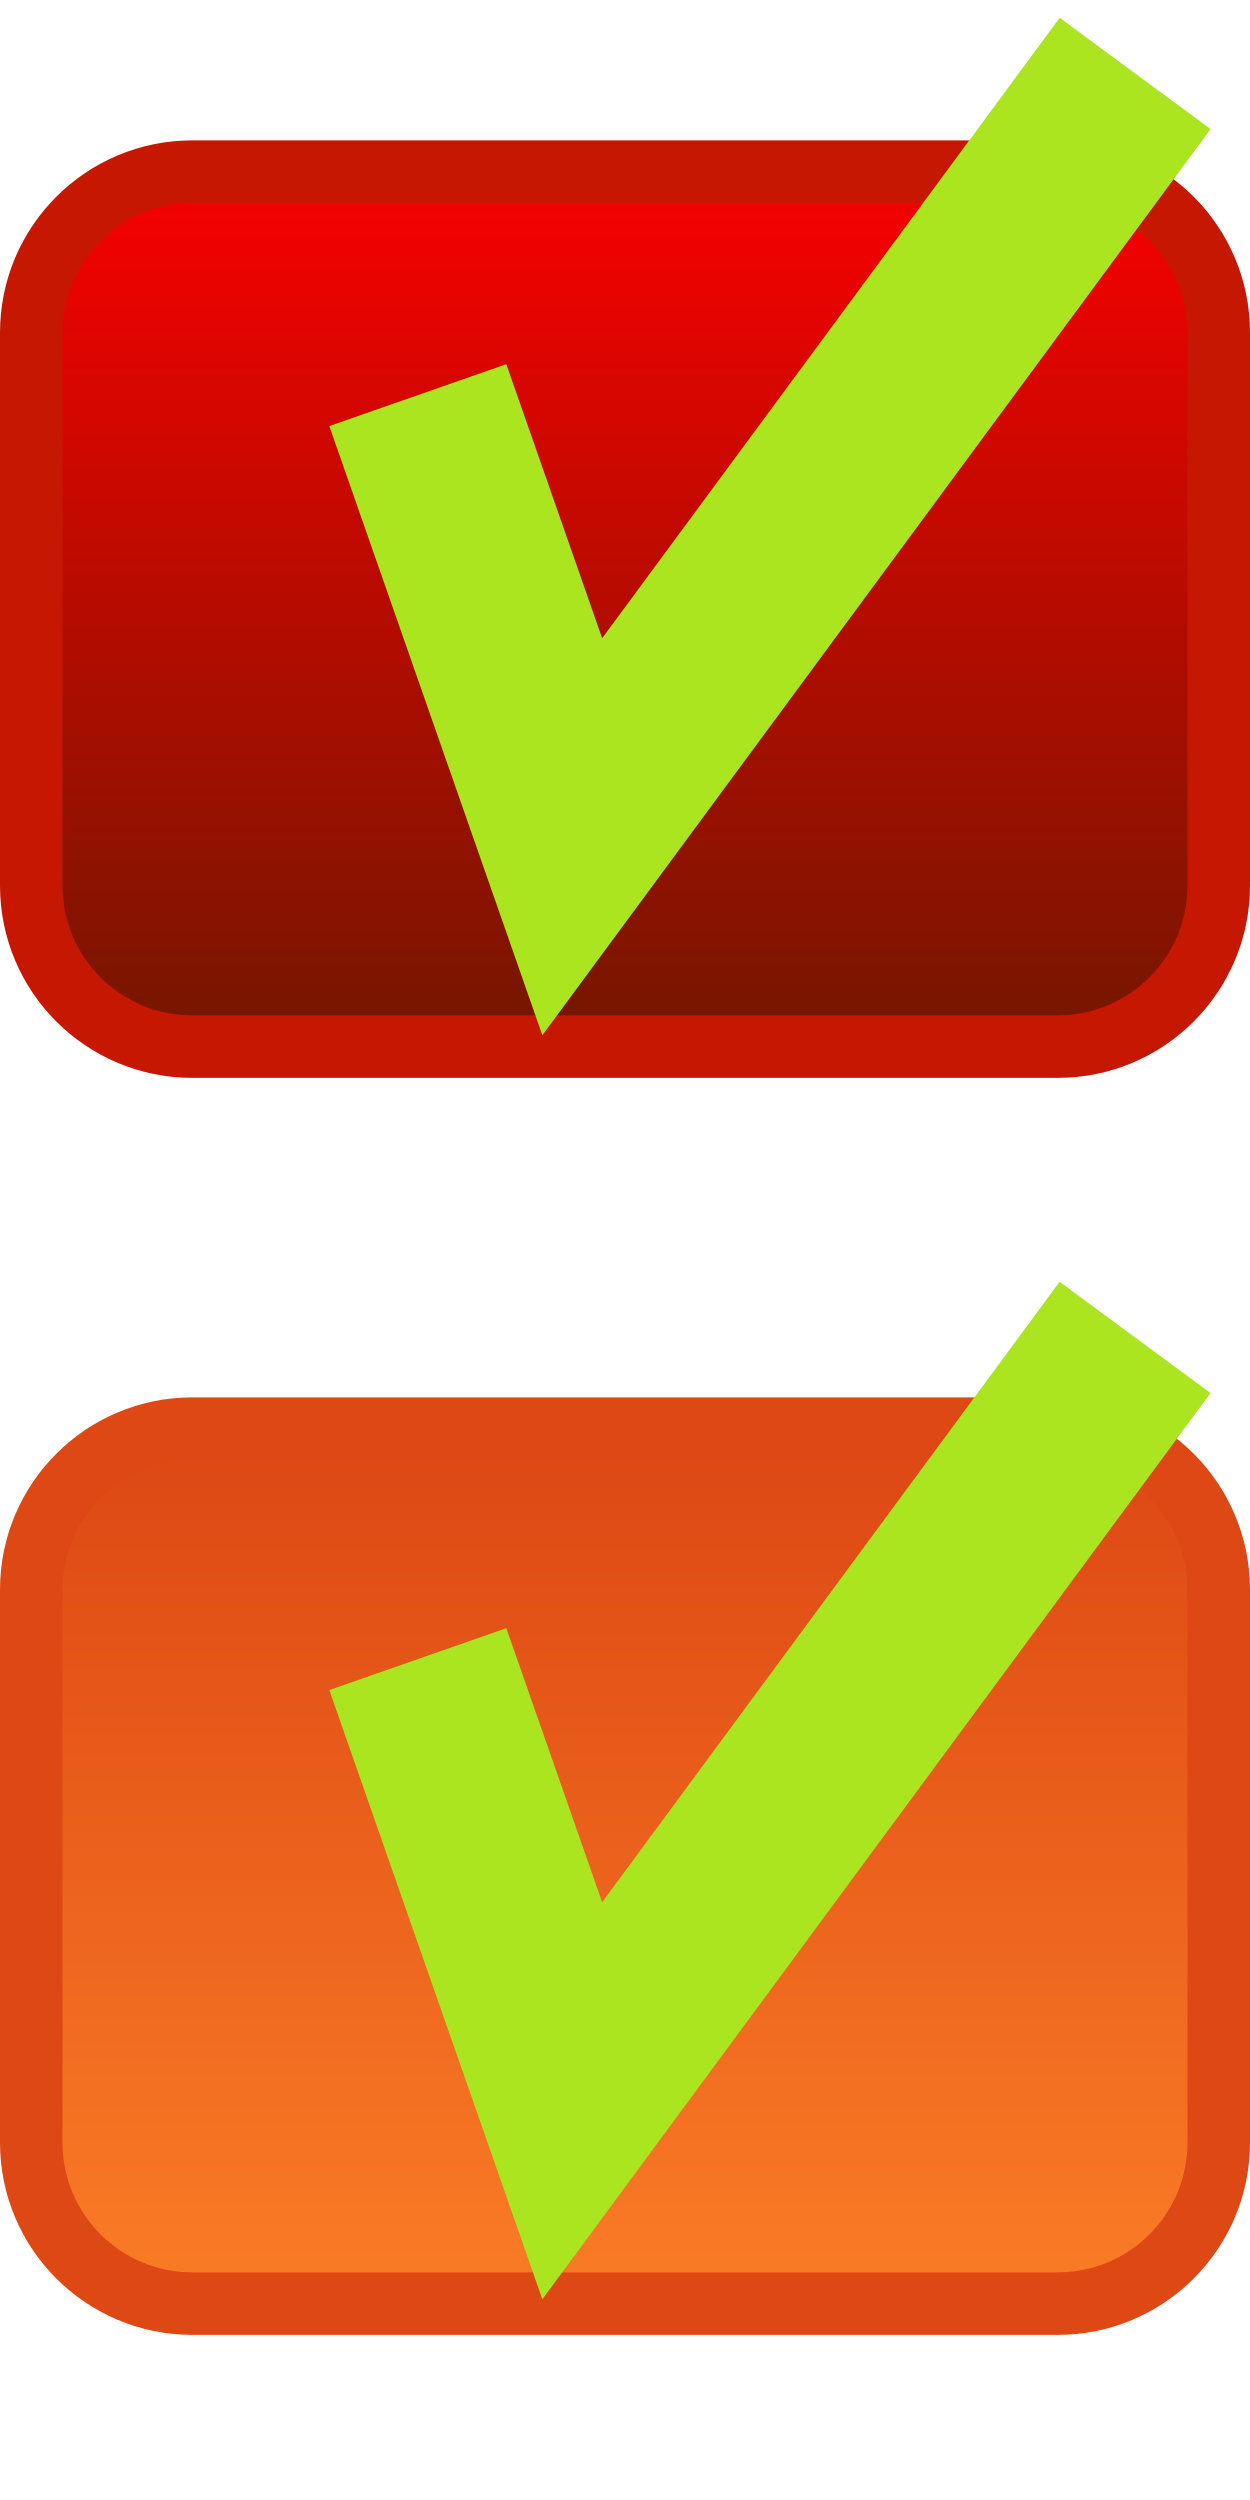
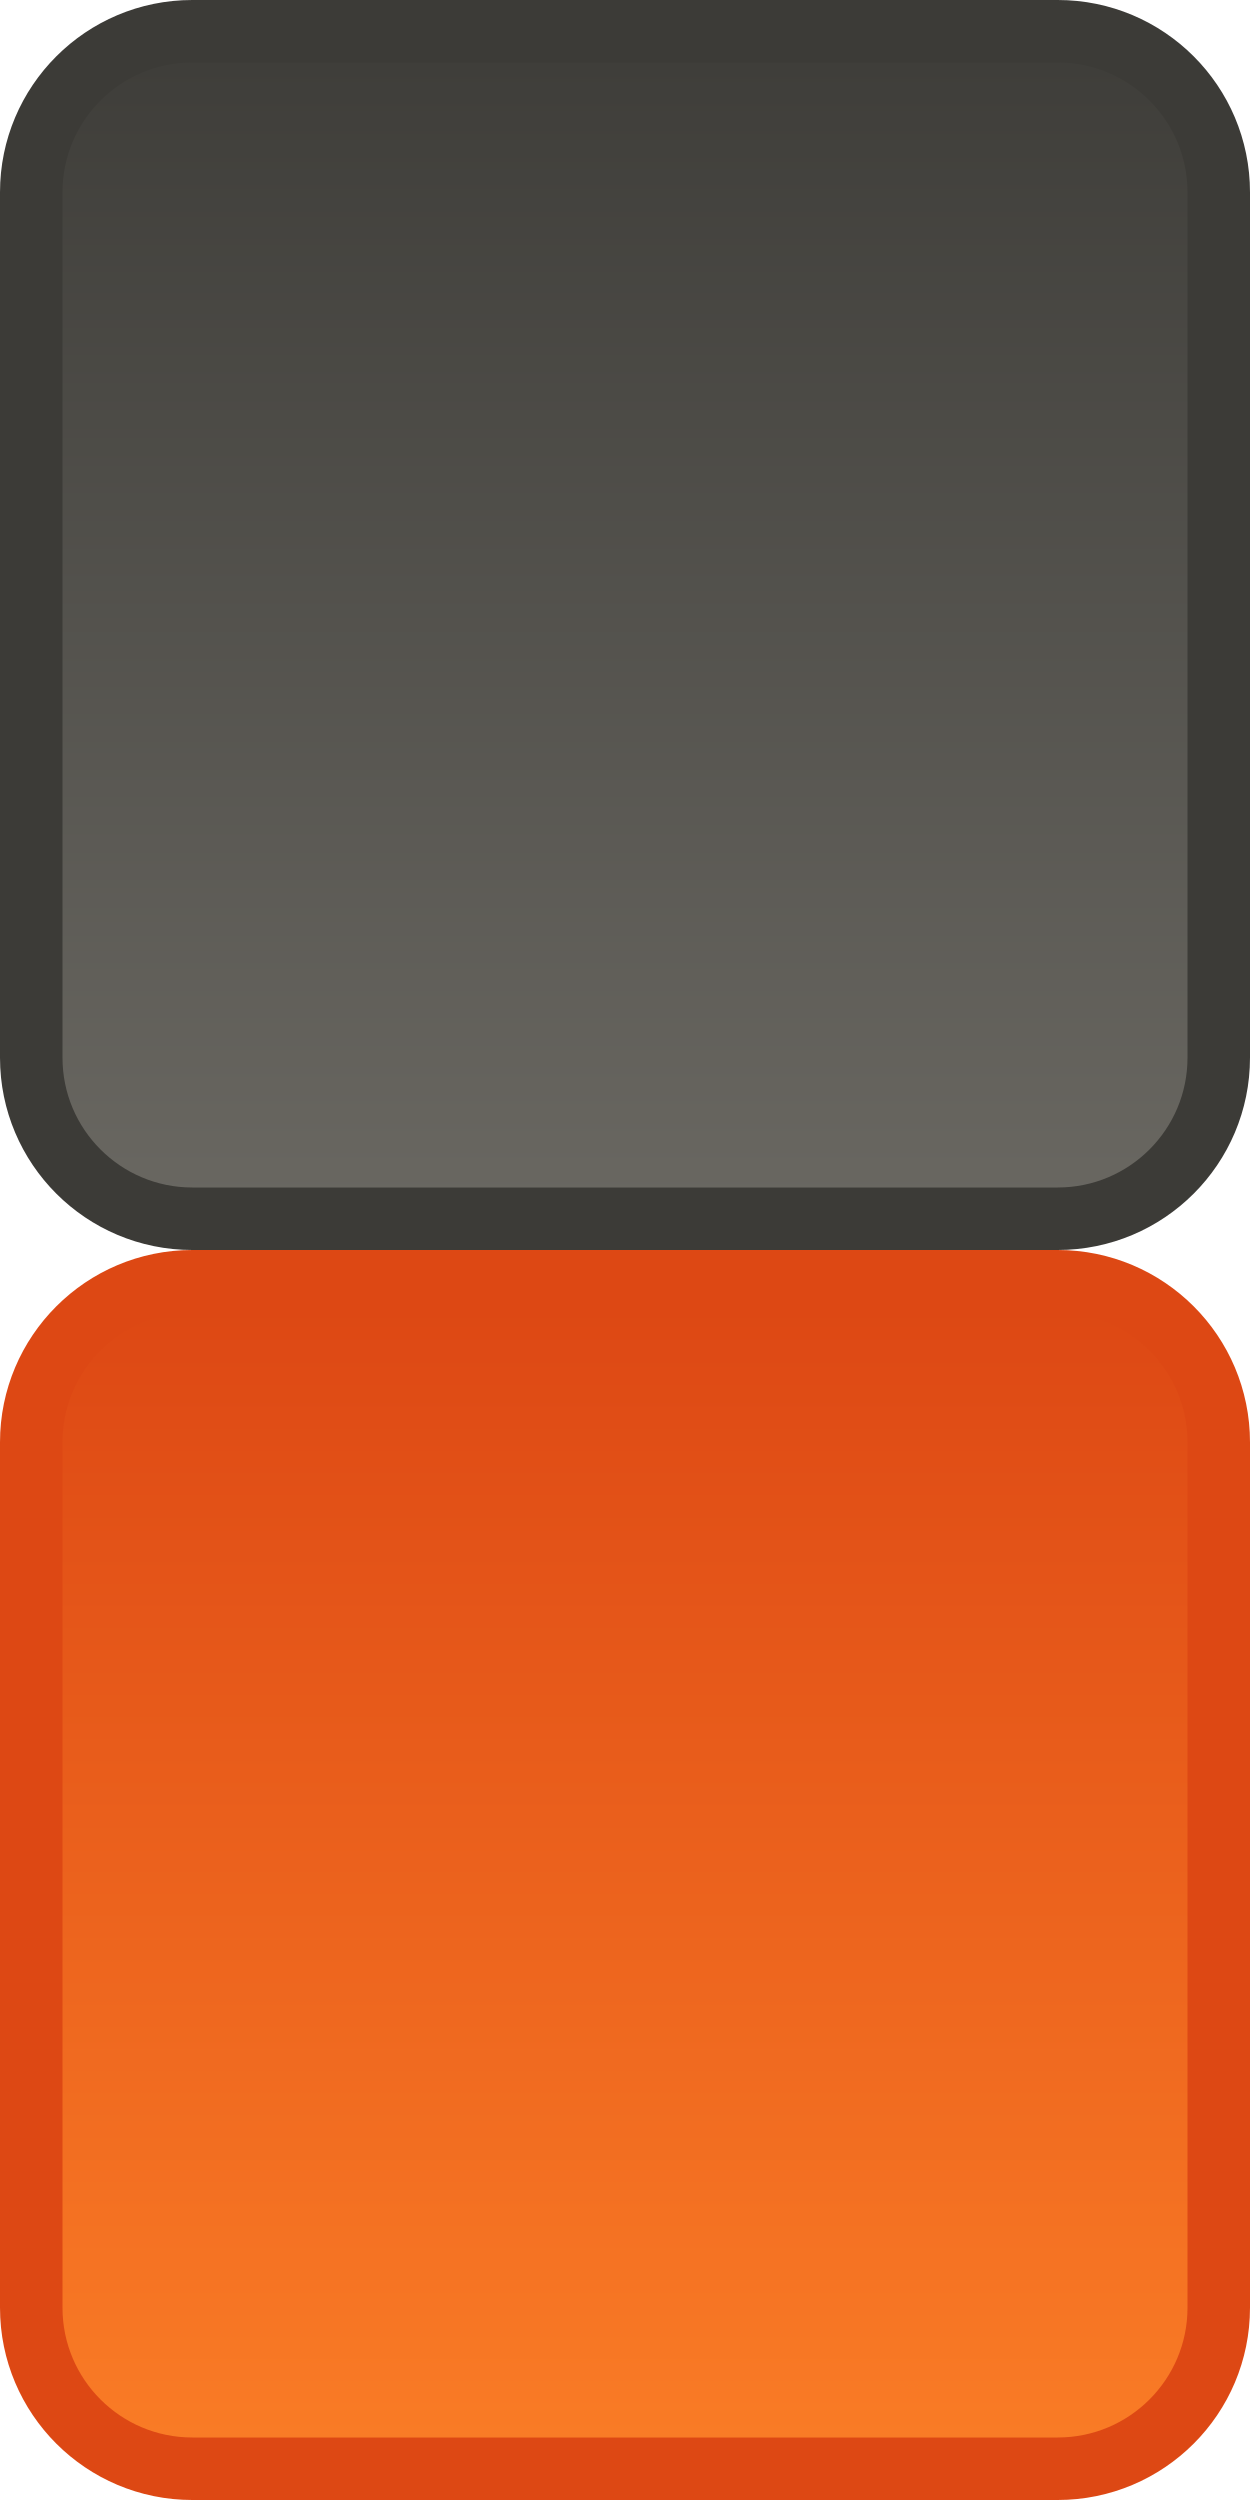
<svg xmlns="http://www.w3.org/2000/svg" xmlns:xlink="http://www.w3.org/1999/xlink" version="1.0" width="20" height="40" id="svg2">
  <defs id="defs4">
-     <linearGradient id="linearGradient3794">
-       <stop style="stop-color:#fb0000;stop-opacity:1;" offset="0" id="stop3796" />
-       <stop style="stop-color:#721700;stop-opacity:1;" offset="1" id="stop3798" />
-     </linearGradient>
    <linearGradient y2="7.09" x2="70.868" y1="31.621" x1="70.868" gradientTransform="matrix(0.7467486,0,0,0.7929495,19.17234,-59.91856)" gradientUnits="userSpaceOnUse" id="linearGradient3841" xlink:href="#linearGradient3813" />
    <linearGradient y2="83.607" x2="48.577" y1="66.969" x1="48.577" gradientTransform="matrix(0.776245,0,0,1.107042,-108.3571,-148.1614)" gradientUnits="userSpaceOnUse" id="linearGradient3838" xlink:href="#linearGradient3793-4" />
    <linearGradient y2="83.607" x2="48.577" y1="66.969" x1="48.577" gradientTransform="matrix(0.775387,0,0,1.122844,-108.5598,-149.2173)" gradientUnits="userSpaceOnUse" id="linearGradient3835" xlink:href="#linearGradient3793-4" />
    <linearGradient y2="7.09" x2="70.868" y1="31.621" x1="70.868" gradientTransform="matrix(0.7478626,0,0,0.7825585,19.13654,29.46131)" gradientUnits="userSpaceOnUse" id="linearGradient3833" xlink:href="#linearGradient3813" />
    <linearGradient gradientTransform="matrix(0.7478626,0,0,0.7825585,19.13654,29.46131)" gradientUnits="userSpaceOnUse" y2="7.09" x2="70.868" y1="31.621" x1="70.868" id="linearGradient3827" xlink:href="#linearGradient3813" />
    <linearGradient y2="83.607" x2="48.577" y1="66.969" x1="48.577" gradientTransform="matrix(0.775387,0,0,1.122844,-108.5598,-149.2173)" gradientUnits="userSpaceOnUse" id="linearGradient3043" xlink:href="#linearGradient3793-4" />
    <linearGradient y2="100.454" x2="85" y1="76.242" x1="85" gradientTransform="matrix(1.000971,0,0,1.012547,50.64585,-41.74345)" gradientUnits="userSpaceOnUse" id="linearGradient3037" xlink:href="#linearGradient3885-9" />
    <linearGradient y2="83.607" x2="48.577" y1="66.969" x1="48.577" gradientTransform="matrix(1.038492,0,0,1.390701,86.04683,-82.22252)" gradientUnits="userSpaceOnUse" id="linearGradient3035" xlink:href="#linearGradient3793-4" />
    <linearGradient xlink:href="#linearGradient3793-4" id="linearGradient3013" gradientUnits="userSpaceOnUse" gradientTransform="matrix(1.038492,0,0,1.390701,86.04683,-82.22252)" x1="48.577" y1="66.969" x2="48.577" y2="83.607" />
    <linearGradient id="linearGradient3793-4">
      <stop id="stop3795-3" offset="0" style="stop-color:#fa7c26;stop-opacity:1;" />
      <stop id="stop3797-0" offset="1" style="stop-color:#dd4814;stop-opacity:1;" />
    </linearGradient>
    <linearGradient gradientTransform="matrix(1.038492,0,0,1.390701,35.04282,-67.78482)" gradientUnits="userSpaceOnUse" y2="83.607" x2="48.577" y1="66.969" x1="48.577" id="linearGradient3807-6" xlink:href="#linearGradient3793-4" />
    <linearGradient id="linearGradient3885-9">
      <stop id="stop3887-7" offset="0" style="stop-color:#772953;stop-opacity:1;" />
      <stop id="stop3889-7" offset="1" style="stop-color:#b64b8b;stop-opacity:1;" />
    </linearGradient>
    <linearGradient gradientTransform="matrix(1.000971,0,0,1.012547,50.64585,-41.74345)" gradientUnits="userSpaceOnUse" y2="100.454" x2="85" y1="76.242" x1="85" id="linearGradient3907-8" xlink:href="#linearGradient3885-9" />
    <linearGradient gradientTransform="matrix(1.000971,0,0,1.012547,-0.3581612,-27.30575)" gradientUnits="userSpaceOnUse" y2="100.454" x2="85" y1="76.242" x1="85" id="linearGradient3907" xlink:href="#linearGradient3885" />
    <linearGradient gradientTransform="matrix(1.038492,0,0,1.378807,34.88958,-61.32019)" gradientUnits="userSpaceOnUse" y2="83.607" x2="48.577" y1="66.969" x1="48.577" id="linearGradient3807" xlink:href="#linearGradient3793" />
    <linearGradient id="linearGradient3793">
      <stop id="stop3795" offset="0" style="stop-color:#fa7c26;stop-opacity:1;" />
      <stop id="stop3797" offset="1" style="stop-color:#dd4814;stop-opacity:1;" />
    </linearGradient>
    <linearGradient id="linearGradient3885">
      <stop id="stop3887" offset="0" style="stop-color:#772953;stop-opacity:1;" />
      <stop id="stop3889" offset="1" style="stop-color:#b64b8b;stop-opacity:1;" />
    </linearGradient>
    <linearGradient id="linearGradient3813">
      <stop id="stop3815" offset="0" style="stop-color:#3d3c38;stop-opacity:1;" />
      <stop id="stop3817" offset="1" style="stop-color:#6a6862;stop-opacity:1;" />
    </linearGradient>
-     <linearGradient xlink:href="#linearGradient3793-4" id="linearGradient3963" gradientUnits="userSpaceOnUse" gradientTransform="matrix(0.2499772,0,0,0.8157149,-21.49193,-91.36532)" x1="48.577" y1="66.969" x2="48.577" y2="83.607" />
-     <linearGradient xlink:href="#linearGradient3794" id="linearGradient3966" gradientUnits="userSpaceOnUse" gradientTransform="matrix(0.2404784,0,0,0.5842785,-7.228572,-20.96915)" x1="70.868" y1="31.621" x2="70.868" y2="7.09" />
+     <linearGradient xlink:href="#linearGradient3793-4" id="linearGradient3963" gradientUnits="userSpaceOnUse" gradientTransform="matrix(0.2499772,0,0,1.107042,-21.49193,-113.4742)" x1="48.577" y1="66.969" x2="48.577" y2="83.607" />
+     <linearGradient xlink:href="#linearGradient3813" id="linearGradient3966" gradientUnits="userSpaceOnUse" gradientTransform="matrix(0.2404784,0,0,0.7929495,-7.228572,-25.23142)" x1="70.868" y1="31.621" x2="70.868" y2="7.09" />
    <linearGradient xlink:href="#linearGradient3813-7" id="linearGradient3974-7" x1="33.848" y1="15.956" x2="34.289" y2="3.219" gradientUnits="userSpaceOnUse" />
    <linearGradient id="linearGradient3813-7">
      <stop id="stop3815-0" offset="0" style="stop-color:#3d3c38;stop-opacity:1;" />
      <stop id="stop3817-9" offset="1" style="stop-color:#6a6862;stop-opacity:1;" />
    </linearGradient>
    <linearGradient gradientTransform="matrix(0.734348,0,0,0.734348,-14.93272,22.32134)" y2="16.193" x2="33.966" y1="3.337" x1="33.966" gradientUnits="userSpaceOnUse" id="linearGradient3992" xlink:href="#linearGradient3813-7" />
    <linearGradient xlink:href="#linearGradient3813-4" id="linearGradient3974-0" x1="33.848" y1="15.956" x2="33.848" y2="3.335" gradientUnits="userSpaceOnUse" gradientTransform="matrix(0.734348,0,0,0.734348,-15.01707,0.9277948)" />
    <linearGradient id="linearGradient3813-4">
      <stop id="stop3815-9" offset="0" style="stop-color:#3d3c38;stop-opacity:1;" />
      <stop id="stop3817-6" offset="1" style="stop-color:#6a6862;stop-opacity:1;" />
    </linearGradient>
  </defs>
-   <rect style="fill:url(#linearGradient3966);fill-opacity:1.0;fill-rule:nonzero;stroke:#c61800;stroke-width:1;stroke-opacity:1;display:inline" id="rect3015-0-0" width="19" height="14" x="0.5" y="-16.746" ry="2.577" rx="2.577" transform="scale(1,-1)" />
-   <rect style="fill:url(#linearGradient3963);fill-opacity:1;fill-rule:nonzero;stroke:#dd4814;stroke-width:1;stroke-opacity:1;display:inline" id="rect3015-3" width="19" height="14" x="-19.5" y="-36.858" ry="2.577" rx="2.577" transform="scale(-1,-1)" />
-   <path id="path2170-4-9-1" style="fill:none;stroke:#abe520;stroke-width:3;stroke-linecap:butt;stroke-linejoin:miter;stroke-miterlimit:3;stroke-opacity:1;stroke-dasharray:none" d="M 6.685,6.322 9.156,13.388 18.162,1.175" />
-   <path id="path2170-4-9-1-5" style="fill:none;stroke:#abe520;stroke-width:3;stroke-linecap:butt;stroke-linejoin:miter;stroke-miterlimit:3;stroke-opacity:1;stroke-dasharray:none" d="M 6.685,26.546 9.156,33.612 18.161,21.399" />
+   <rect style="fill:url(#linearGradient3966);fill-opacity:1;fill-rule:nonzero;stroke:#3c3b37;stroke-width:1;stroke-opacity:1;display:inline" id="rect3015-0-0" width="19" height="19" x="0.5" y="-19.5" ry="2.577" rx="2.577" transform="scale(1,-1)" />
+   <rect style="fill:url(#linearGradient3963);fill-opacity:1;fill-rule:nonzero;stroke:#dd4814;stroke-width:1;stroke-opacity:1;display:inline" id="rect3015-3" width="19" height="19" x="-19.5" y="-39.5" ry="2.577" rx="2.577" transform="scale(-1,-1)" />
+   <text xml:space="preserve" style="font-size:24.322px;font-style:normal;font-variant:normal;font-weight:normal;font-stretch:normal;text-align:end;line-height:100%;writing-mode:lr-tb;text-anchor:end;fill:#ff1919;fill-opacity:1;fill-rule:nonzero;stroke:none;font-family:Droid Sans;-inkscape-font-specification:Droid Sans" x="20.439" y="18.835" id="text3025">
+     <tspan id="tspan3964" x="20.439" y="18.835">✓</tspan>
+   </text>
+   <text xml:space="preserve" style="font-size:24.322px;font-style:normal;font-variant:normal;font-weight:normal;font-stretch:normal;text-align:end;line-height:100%;writing-mode:lr-tb;text-anchor:end;fill:#ff1919;fill-opacity:1;fill-rule:nonzero;stroke:none;font-family:Droid Sans;-inkscape-font-specification:Droid Sans" x="20.439" y="38.835" id="text3025-9">
+     <tspan id="tspan3964-9" x="20.439" y="38.835">✓</tspan>
+   </text>
</svg>
